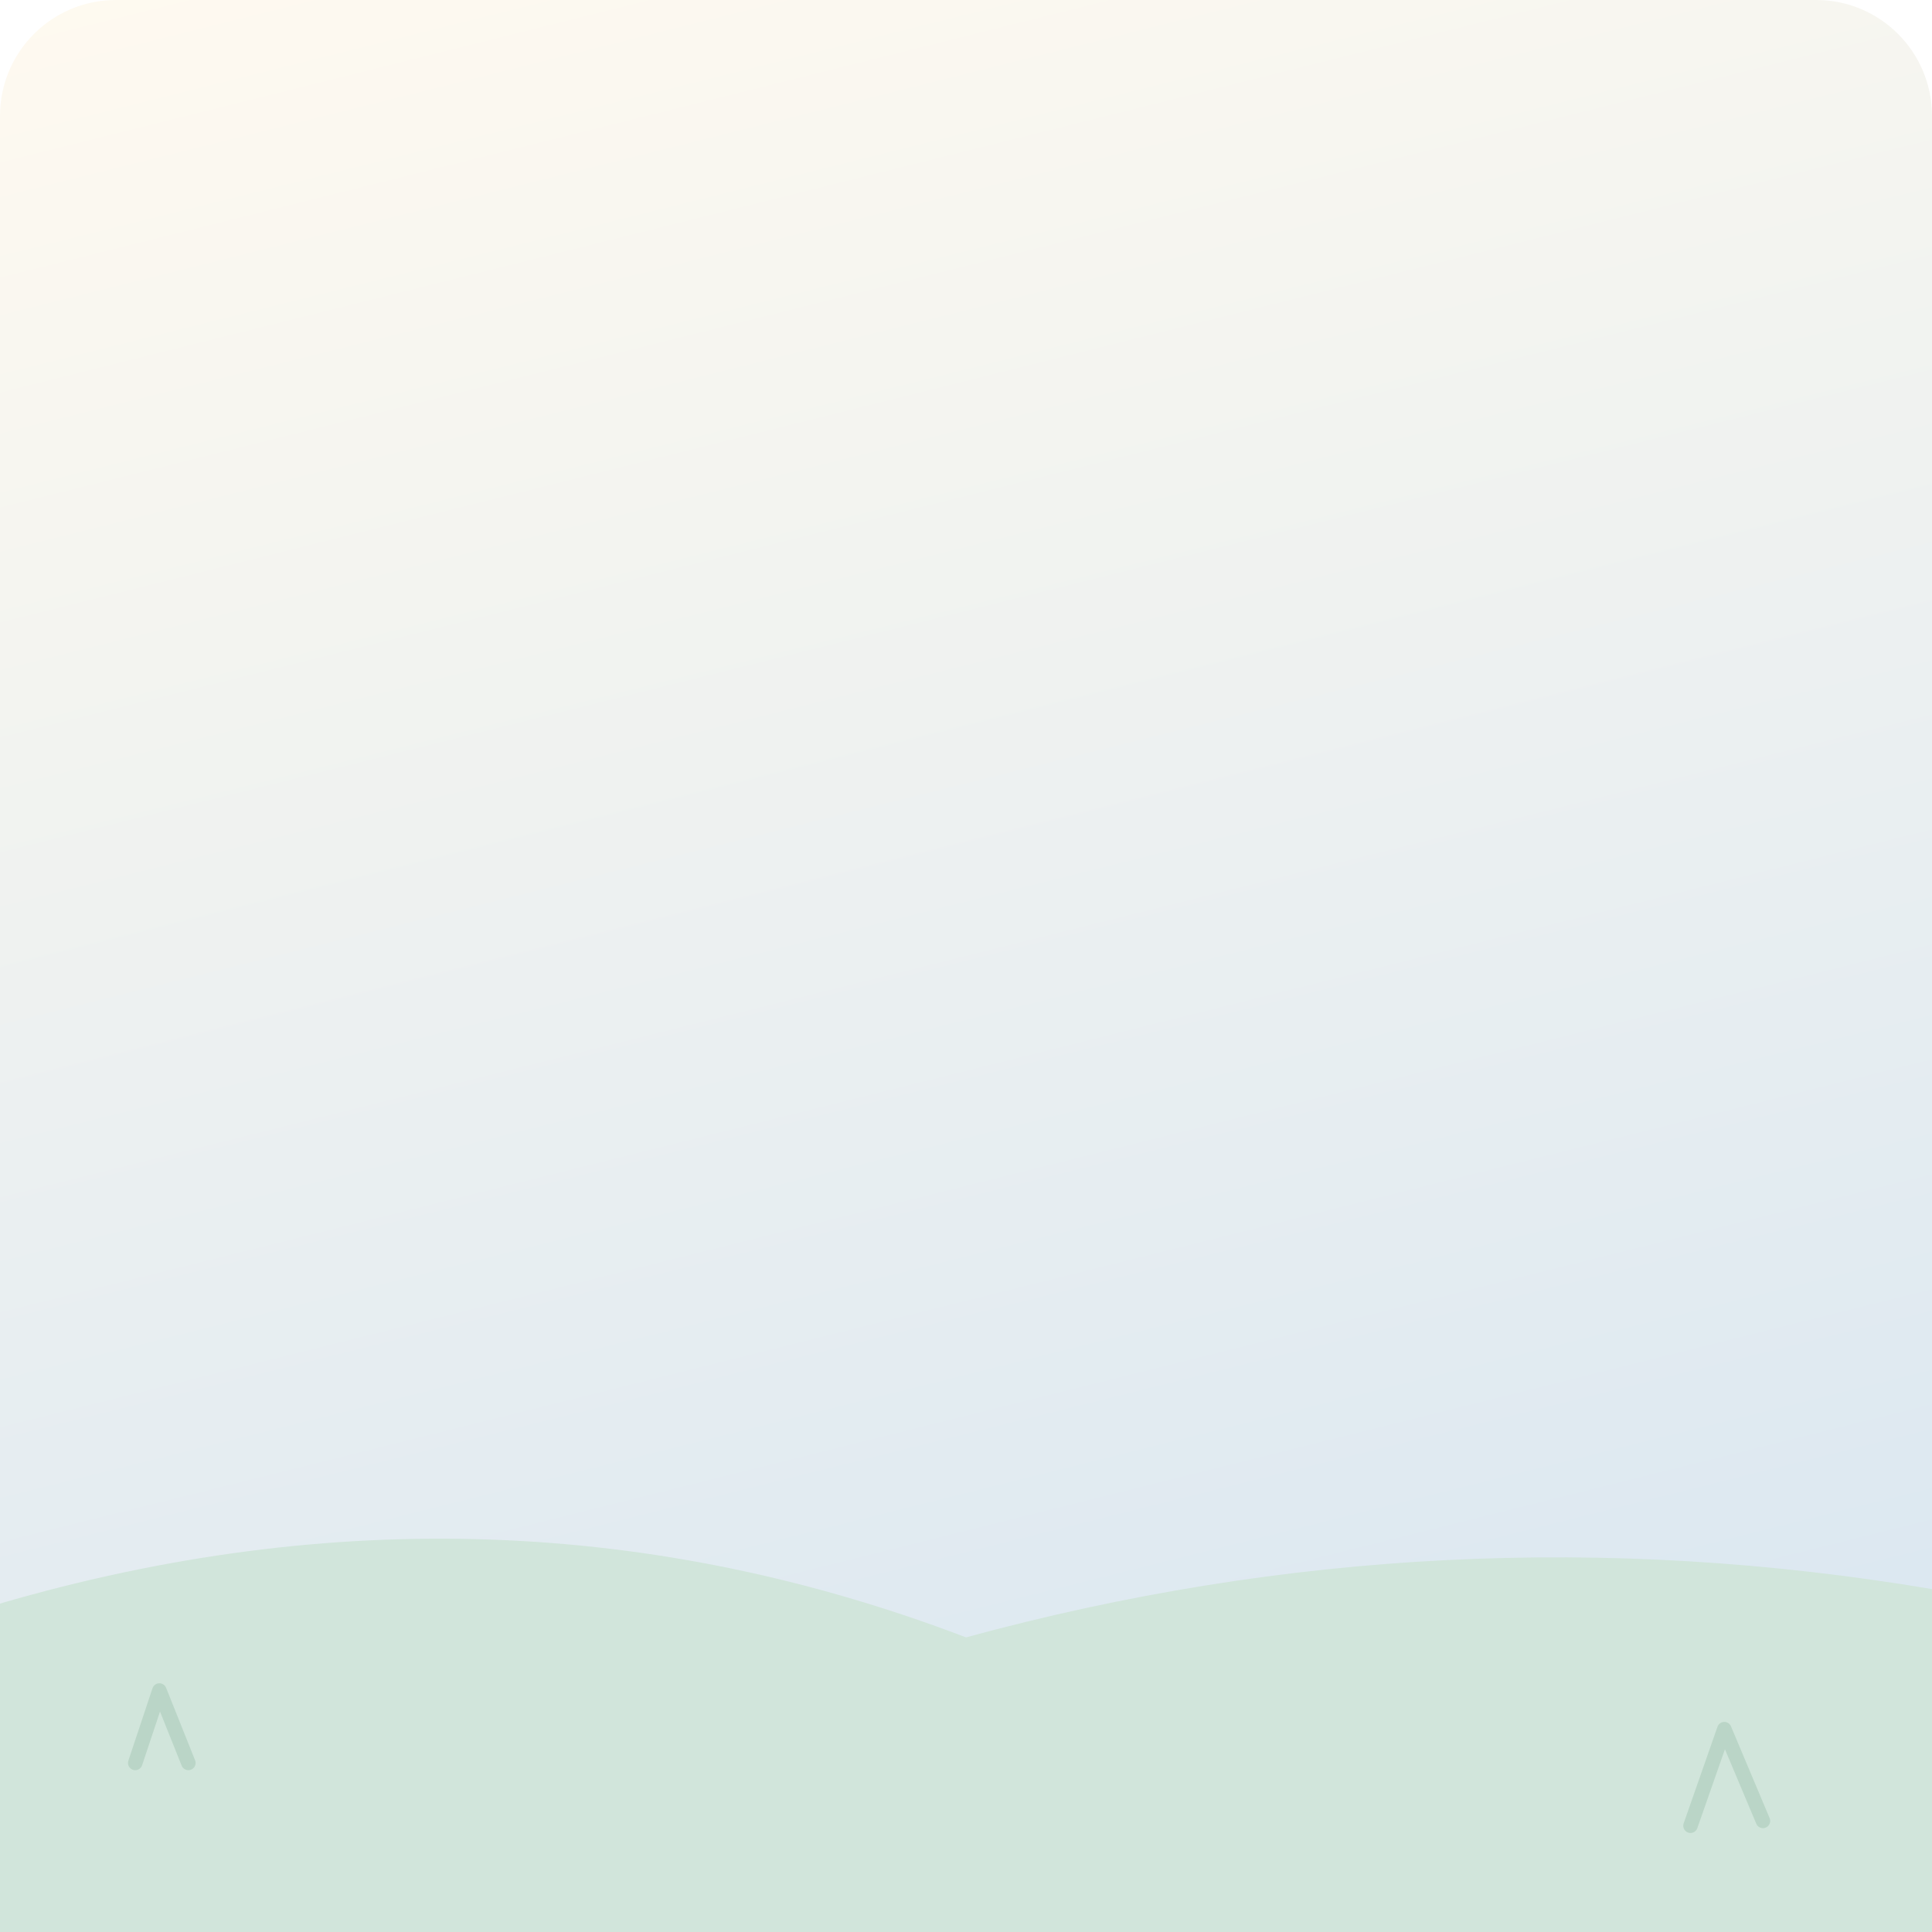
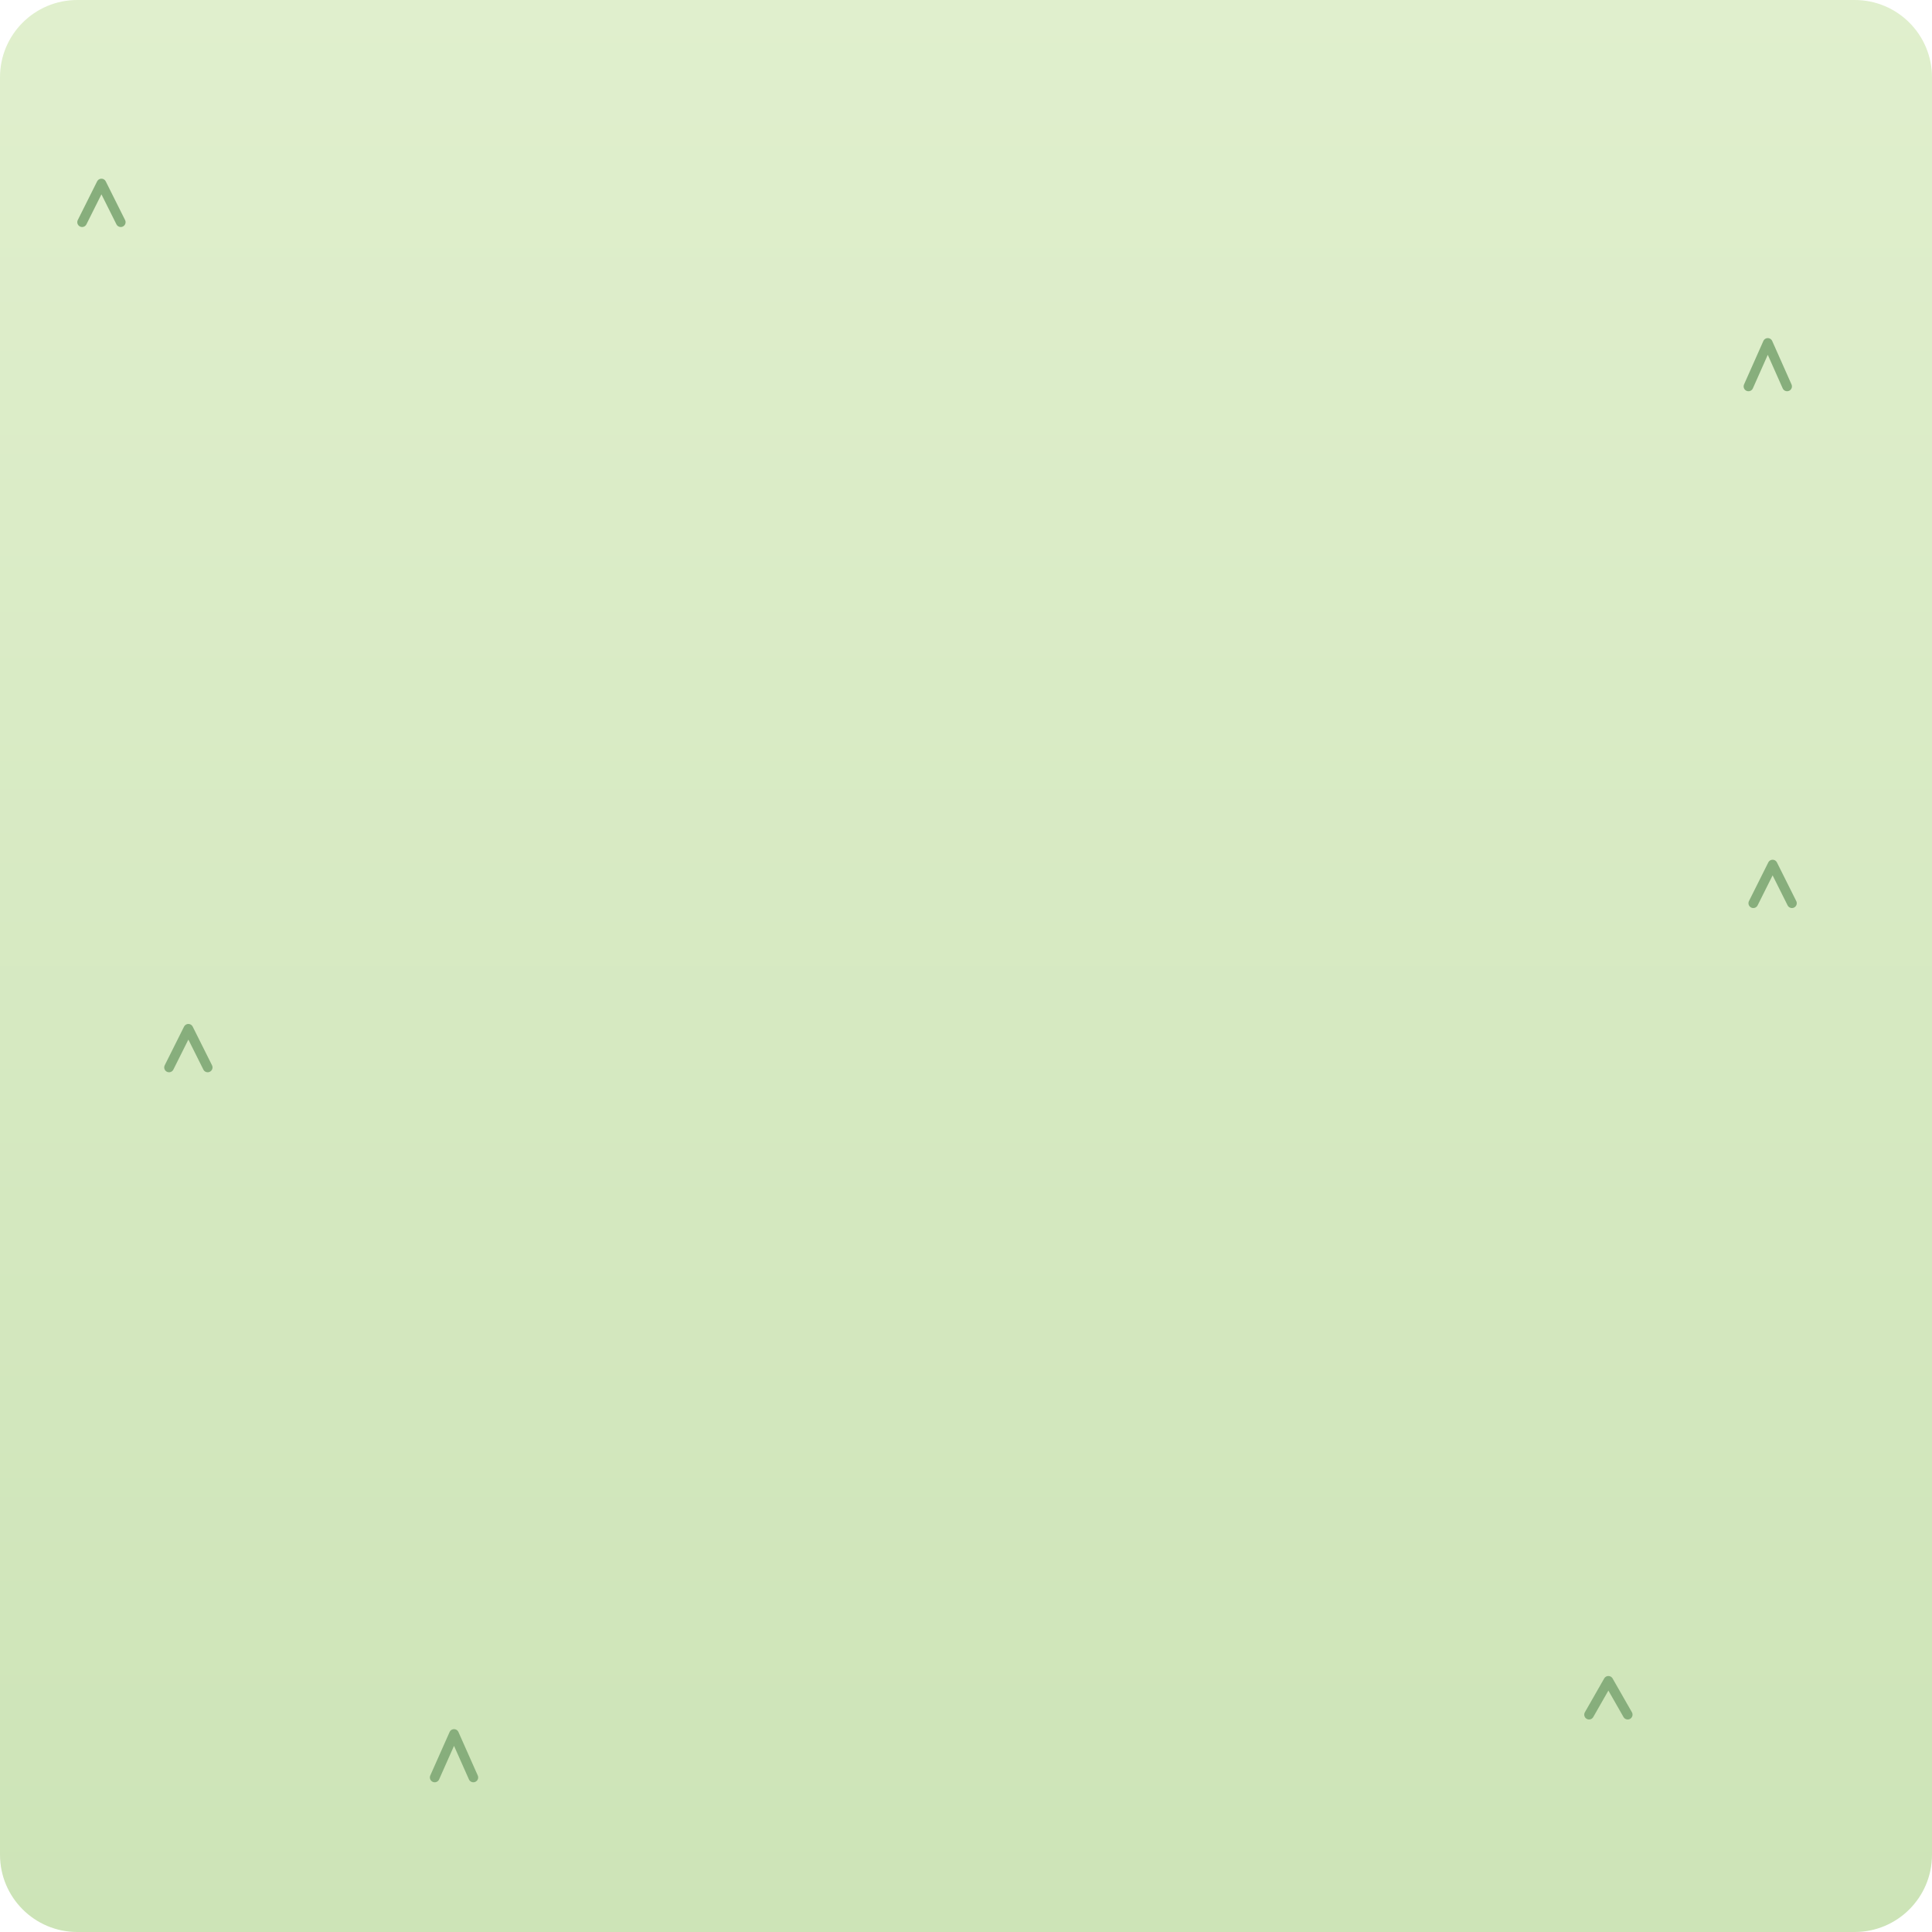
<svg xmlns="http://www.w3.org/2000/svg" width="400" height="400" viewBox="0 0 400 400">
  <defs>
-     <linearGradient id="paper" x1="0" y1="0" x2=".25" y2="1">
-       <stop stop-color="#FFFAF0" />
-       <stop offset="1" stop-color="#DCE8F1" />
+     <linearGradient id="lawn" x2="0" y2="1">
+       <stop stop-color="#E0EFCD" />
+       <stop offset="1" stop-color="#CDE4B7" />
    </linearGradient>
  </defs>
-   <rect x="0" y="0" width="400" height="400" rx="24" fill="url(#paper)" stroke="none" stroke-width="2" />
-   <path d="M0 332Q103 302 200 339Q299 312 400 329V400H0Z" fill="#D1E5DB" stroke="none" stroke-width="2" stroke-linejoin="round" />
-   <path d="M28 365L33 350L39 365M350 378L357 358L365 377" fill="none" stroke="#A4C6B3" stroke-width="3" stroke-linecap="round" stroke-linejoin="round" opacity="0.5" />
+   <rect width="400" height="400" rx="16" fill="url(#lawn)" />
+   <path d="m17 46 4-8 4 8m337 34 4-9 4 9M35 221l4-8 4 8m320-34 4-8 4 8M90 368l4-9 4 9m231-13 4-7 4 7" fill="none" stroke="#87AE7C" stroke-width="2" stroke-linecap="round" stroke-linejoin="round" />
</svg>
